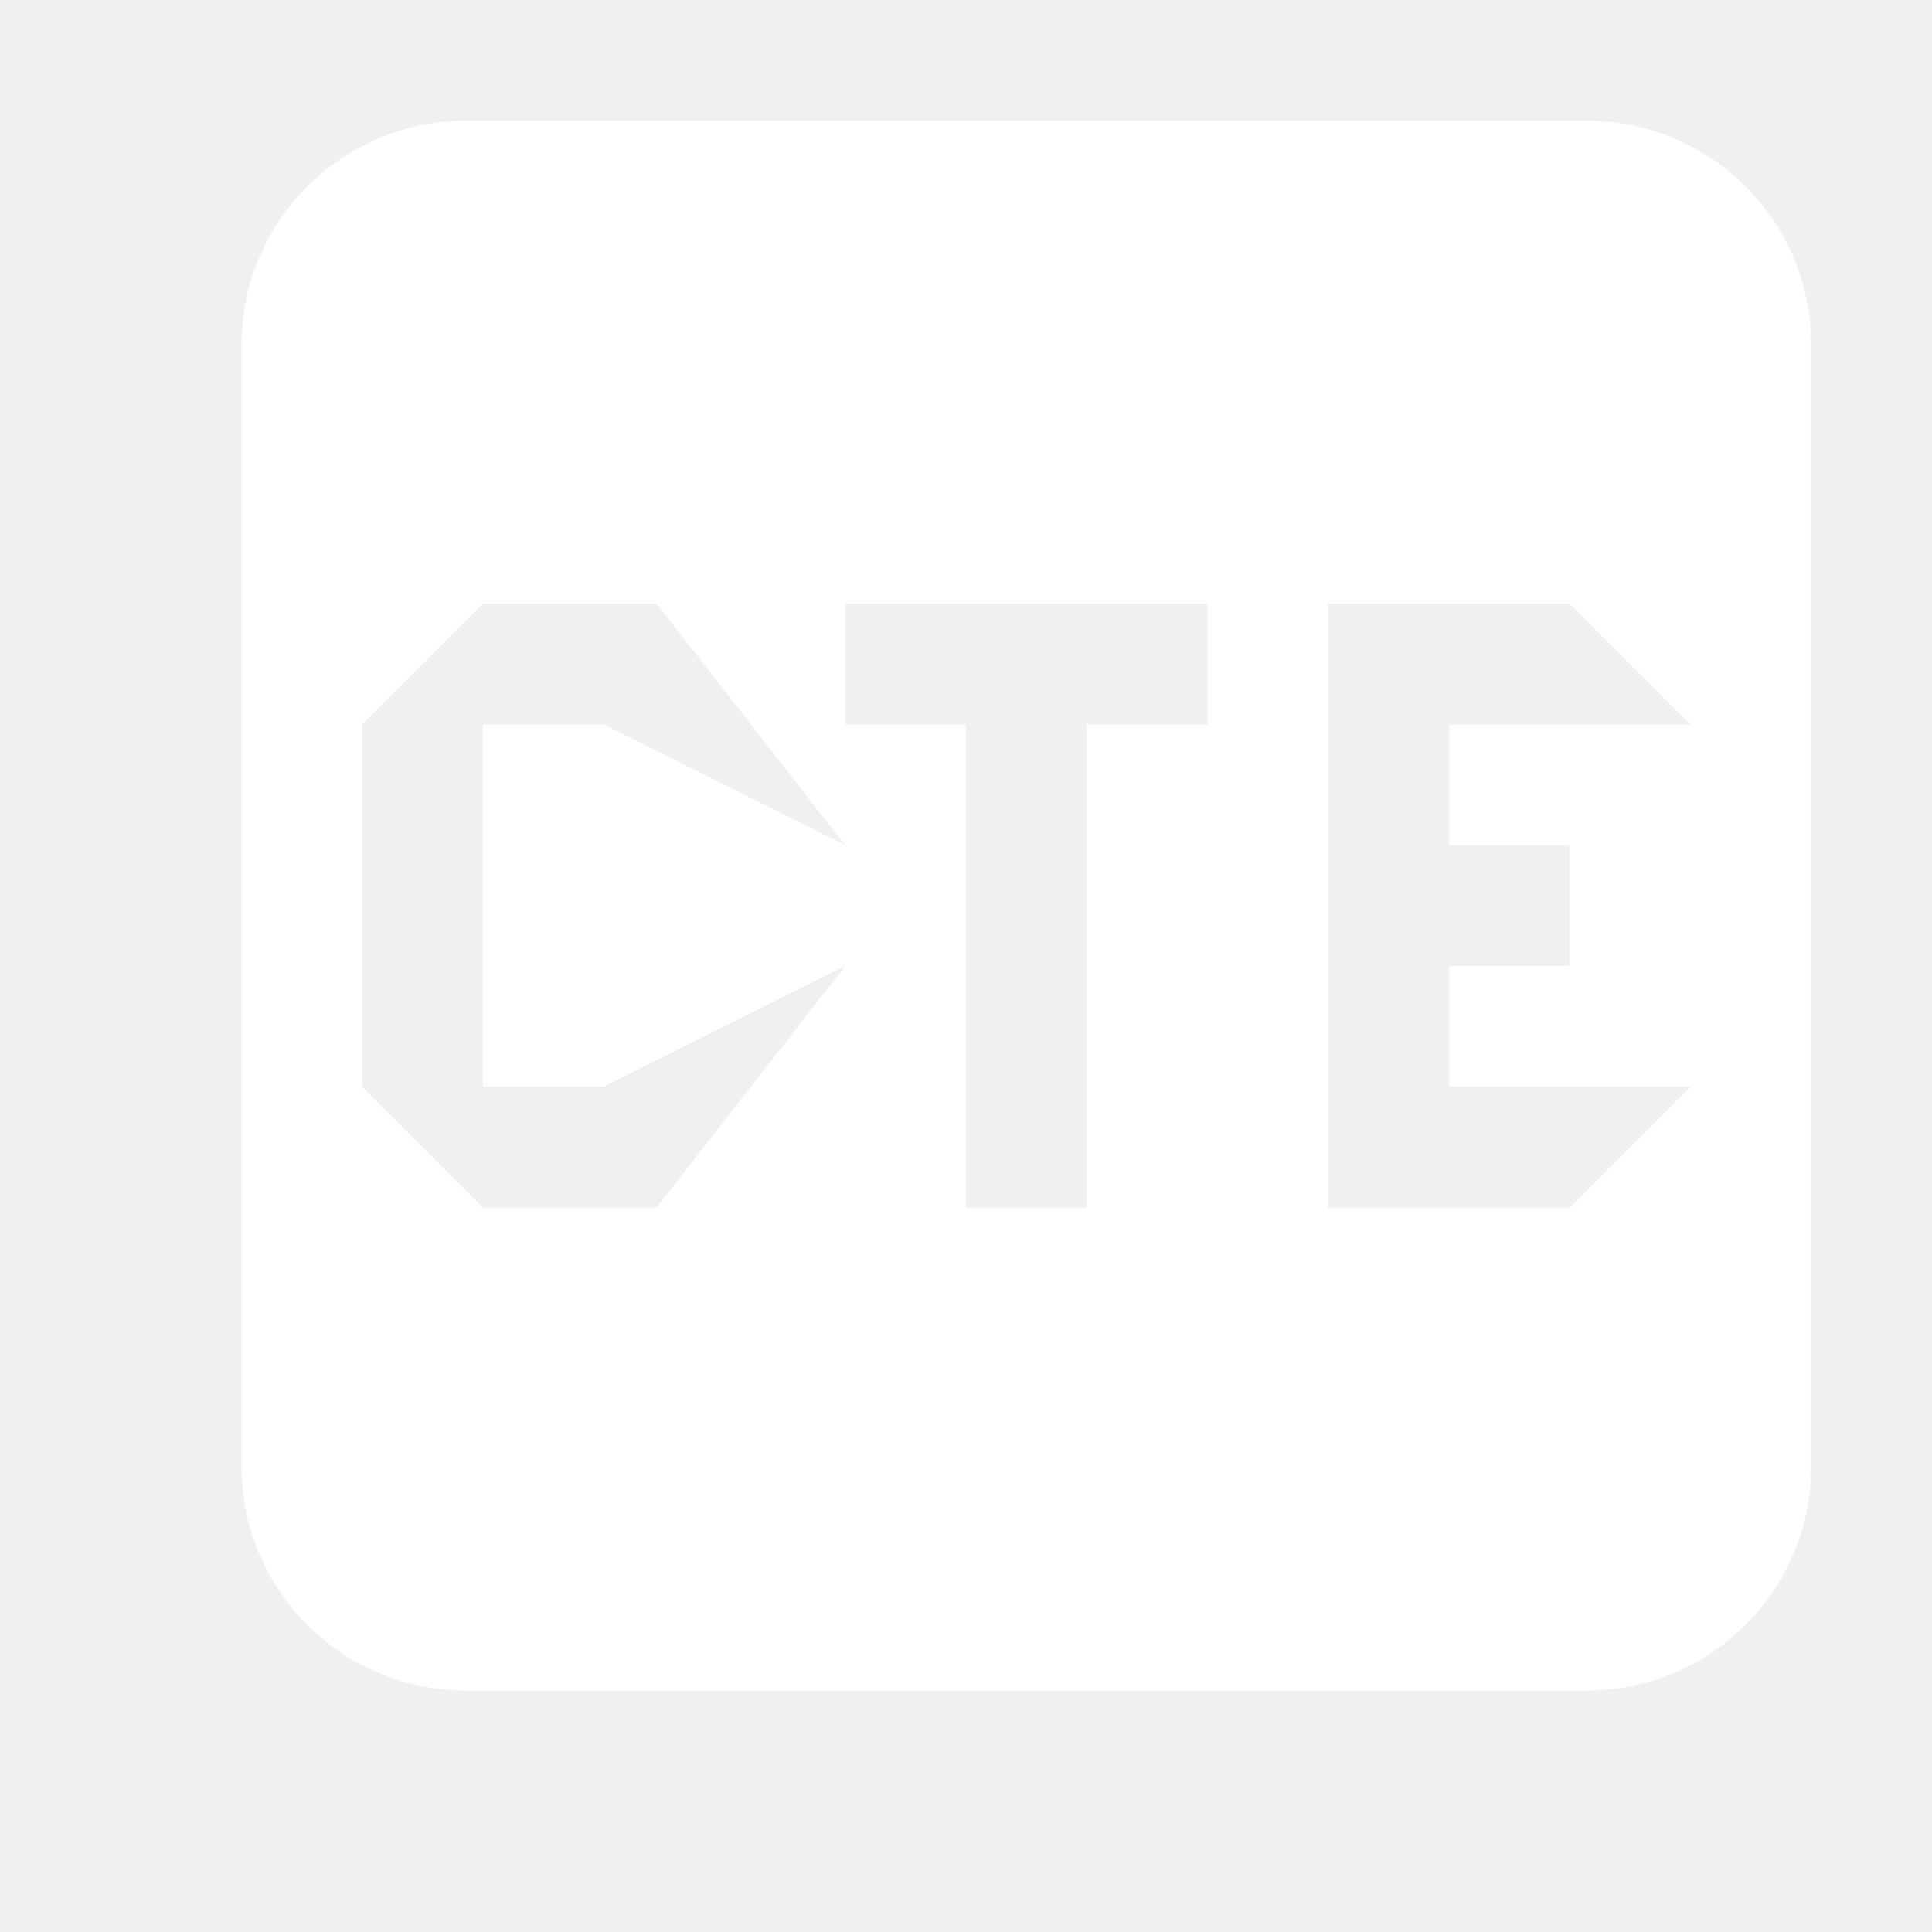
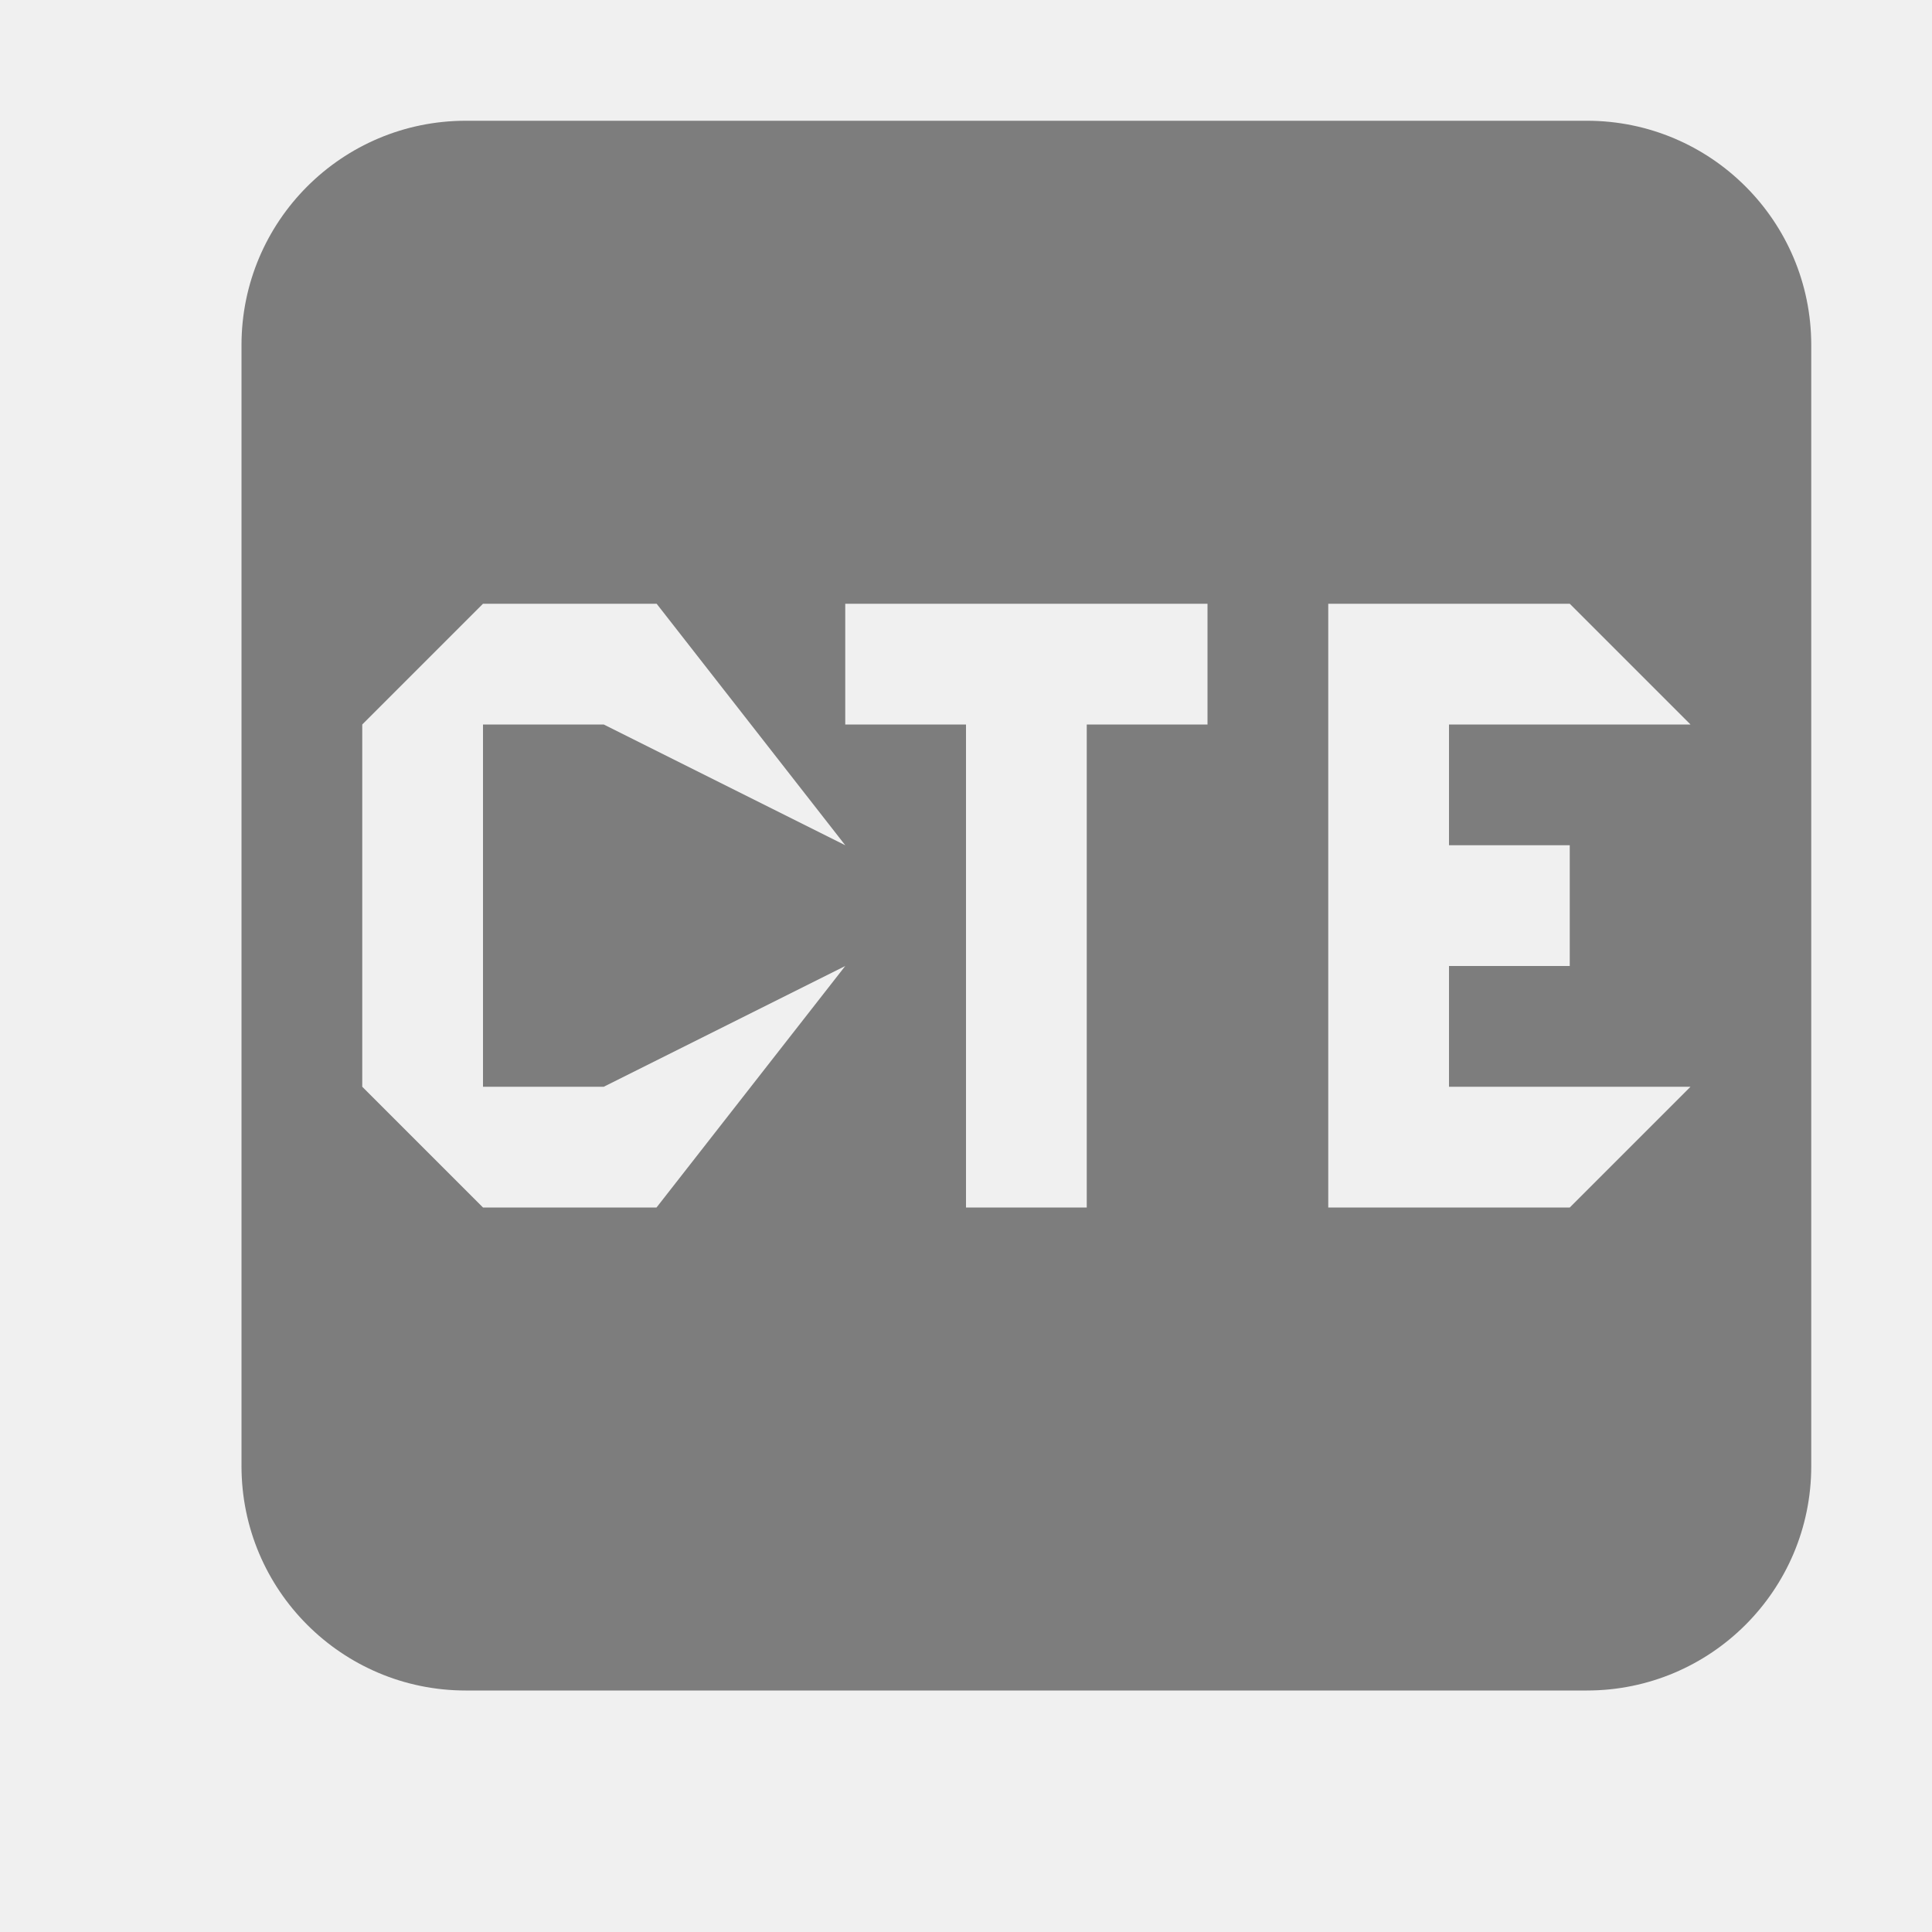
<svg xmlns="http://www.w3.org/2000/svg" width="16" height="16">
-   <path fill="#FFF" d="M13.143 1H3.857A1.858 1.858 0 0 0 2 2.857v9.285C2 13.168 2.832 14 3.857 14h9.285A1.858 1.858 0 0 0 15 12.143V2.857A1.858 1.858 0 0 0 13.143 1zM7 8l-1.563 2H4L3 9V6l1-1h1.438L7 7 5 6H4v3h1l2-1zm3-2H9v4H8V6H7V5h3v1zm3 1v1h-1v1h2l-1 1h-2V5h2l1 1h-2v1h1z" />
+   <path fill="#7D7D7D" d="M13.143 1H3.857A1.858 1.858 0 0 0 2 2.857v9.285C2 13.168 2.832 14 3.857 14h9.285A1.858 1.858 0 0 0 15 12.143V2.857A1.858 1.858 0 0 0 13.143 1zM7 8l-1.563 2H4L3 9V6l1-1h1.438L7 7 5 6H4v3h1l2-1zm3-2H9v4H8V6H7V5h3v1zm3 1v1h-1v1h2l-1 1h-2V5h2l1 1h-2v1h1z" />
</svg>
